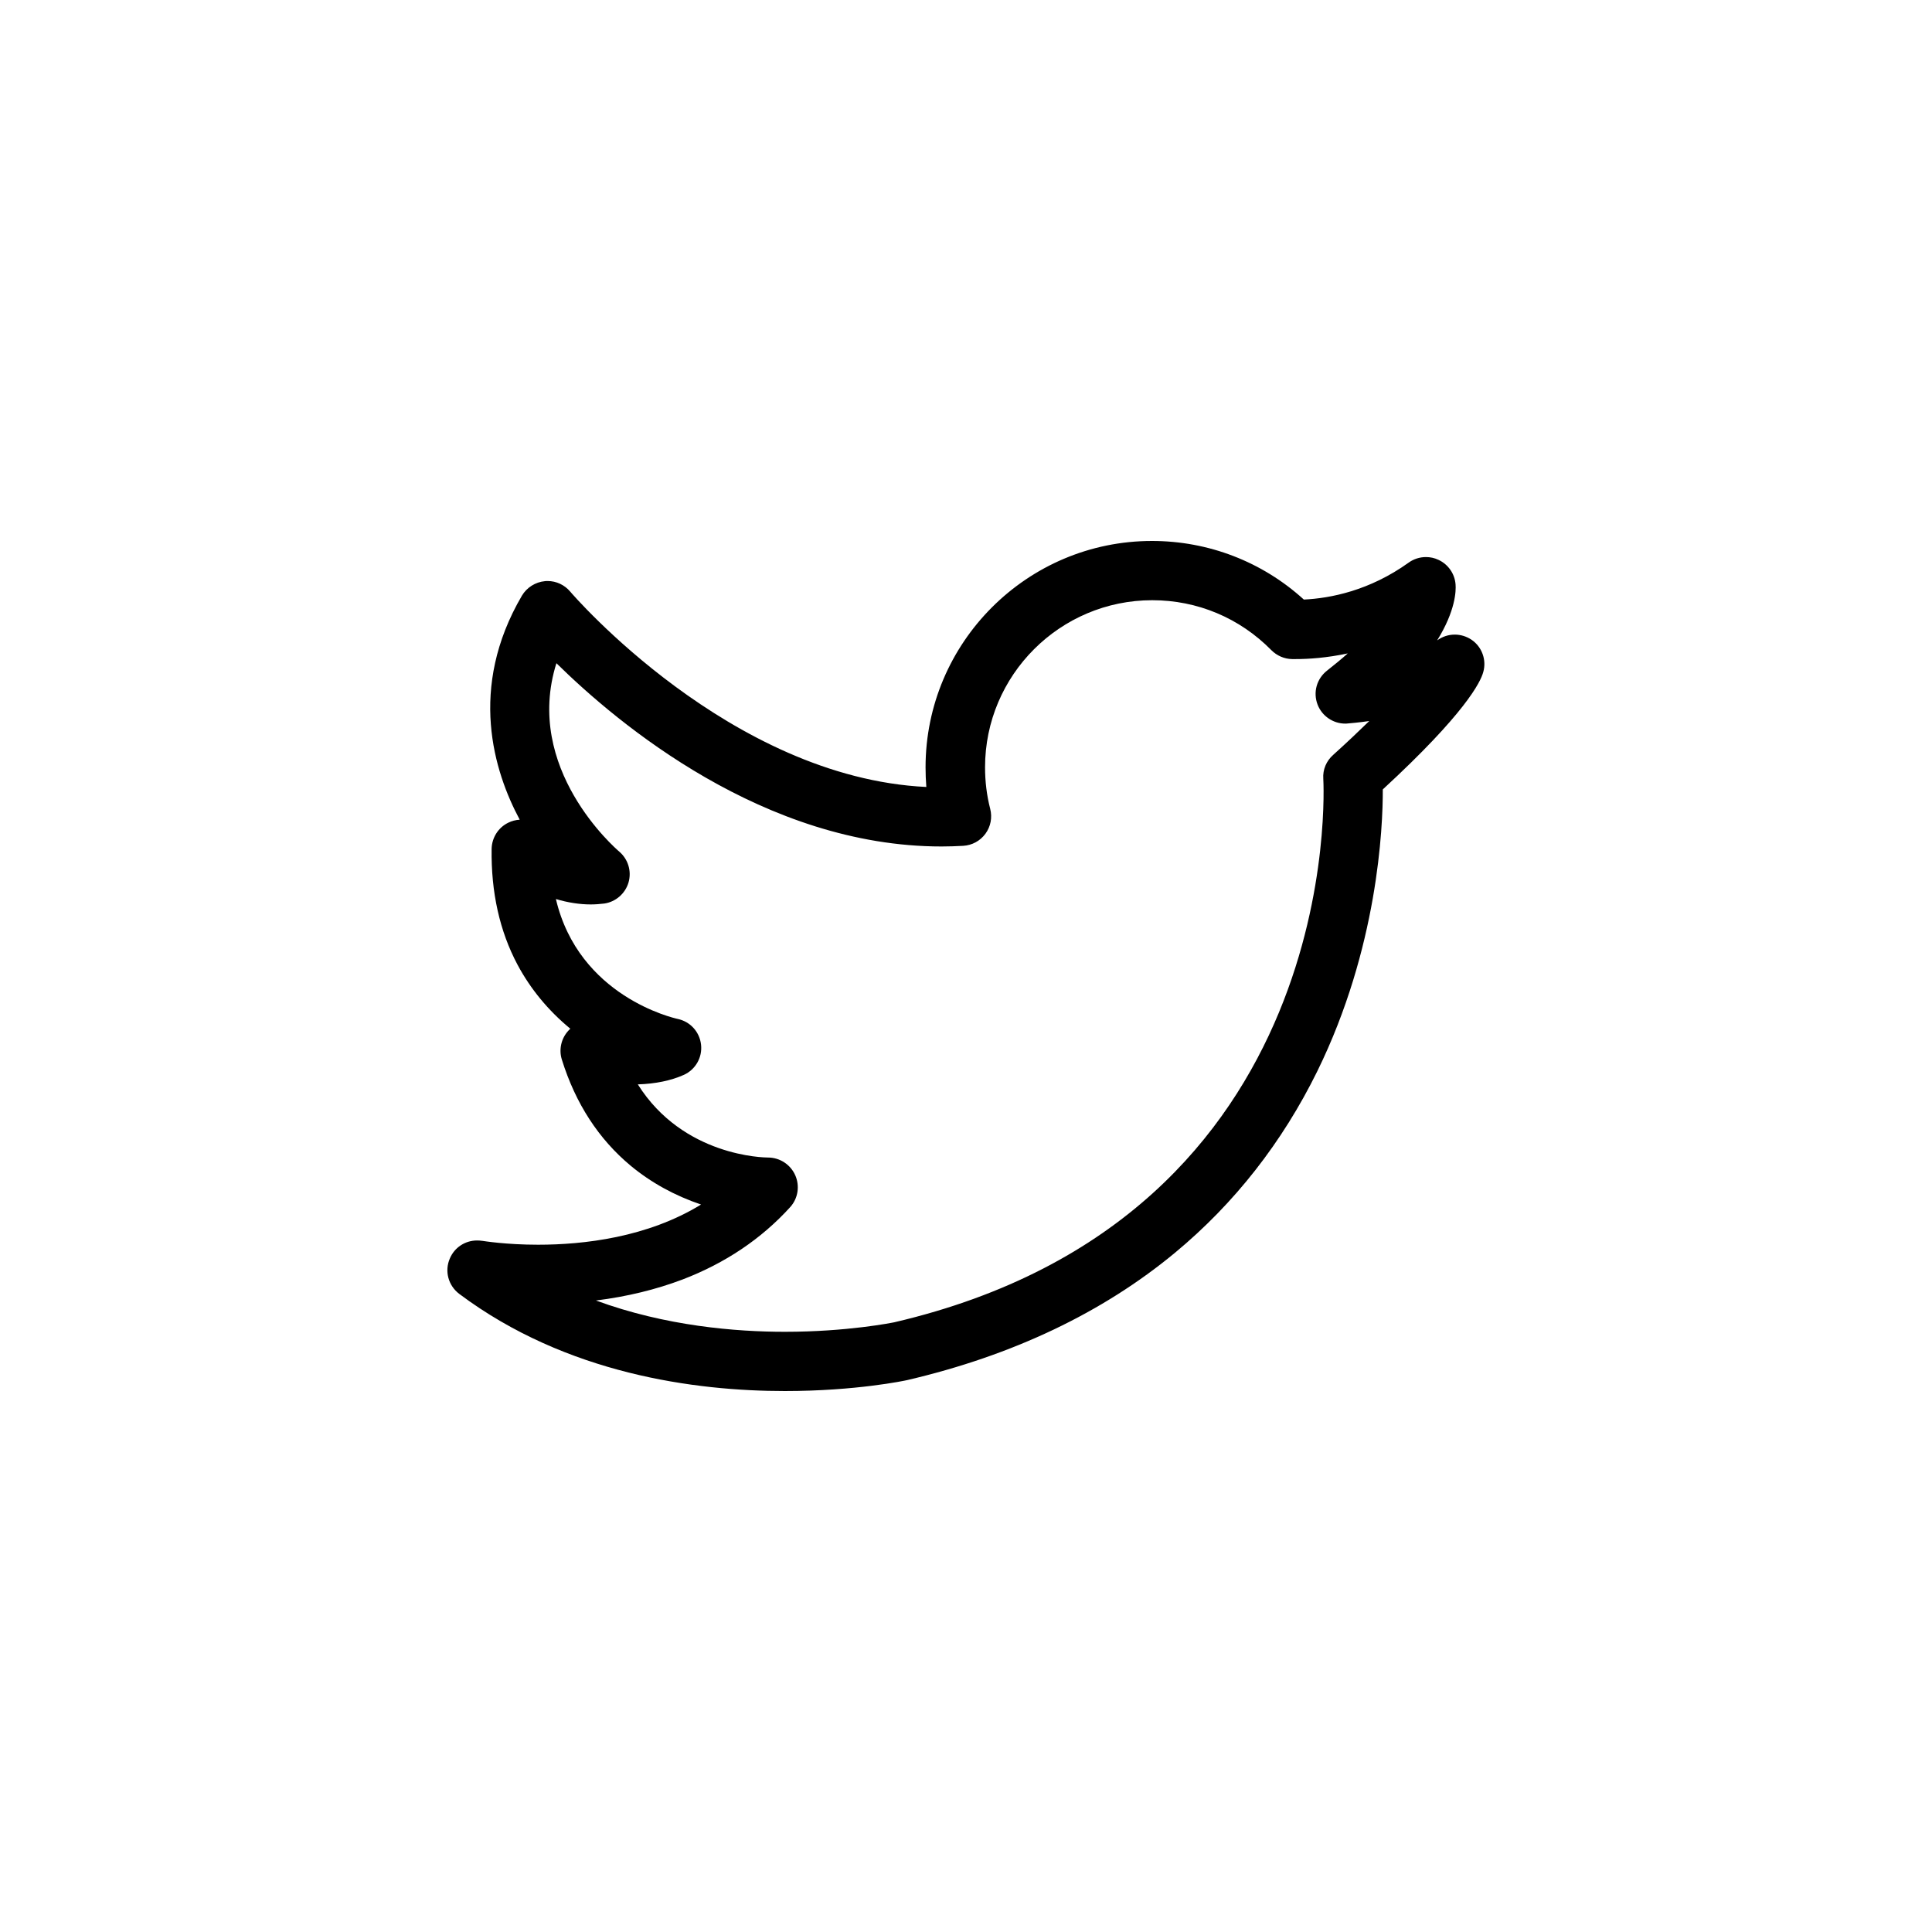
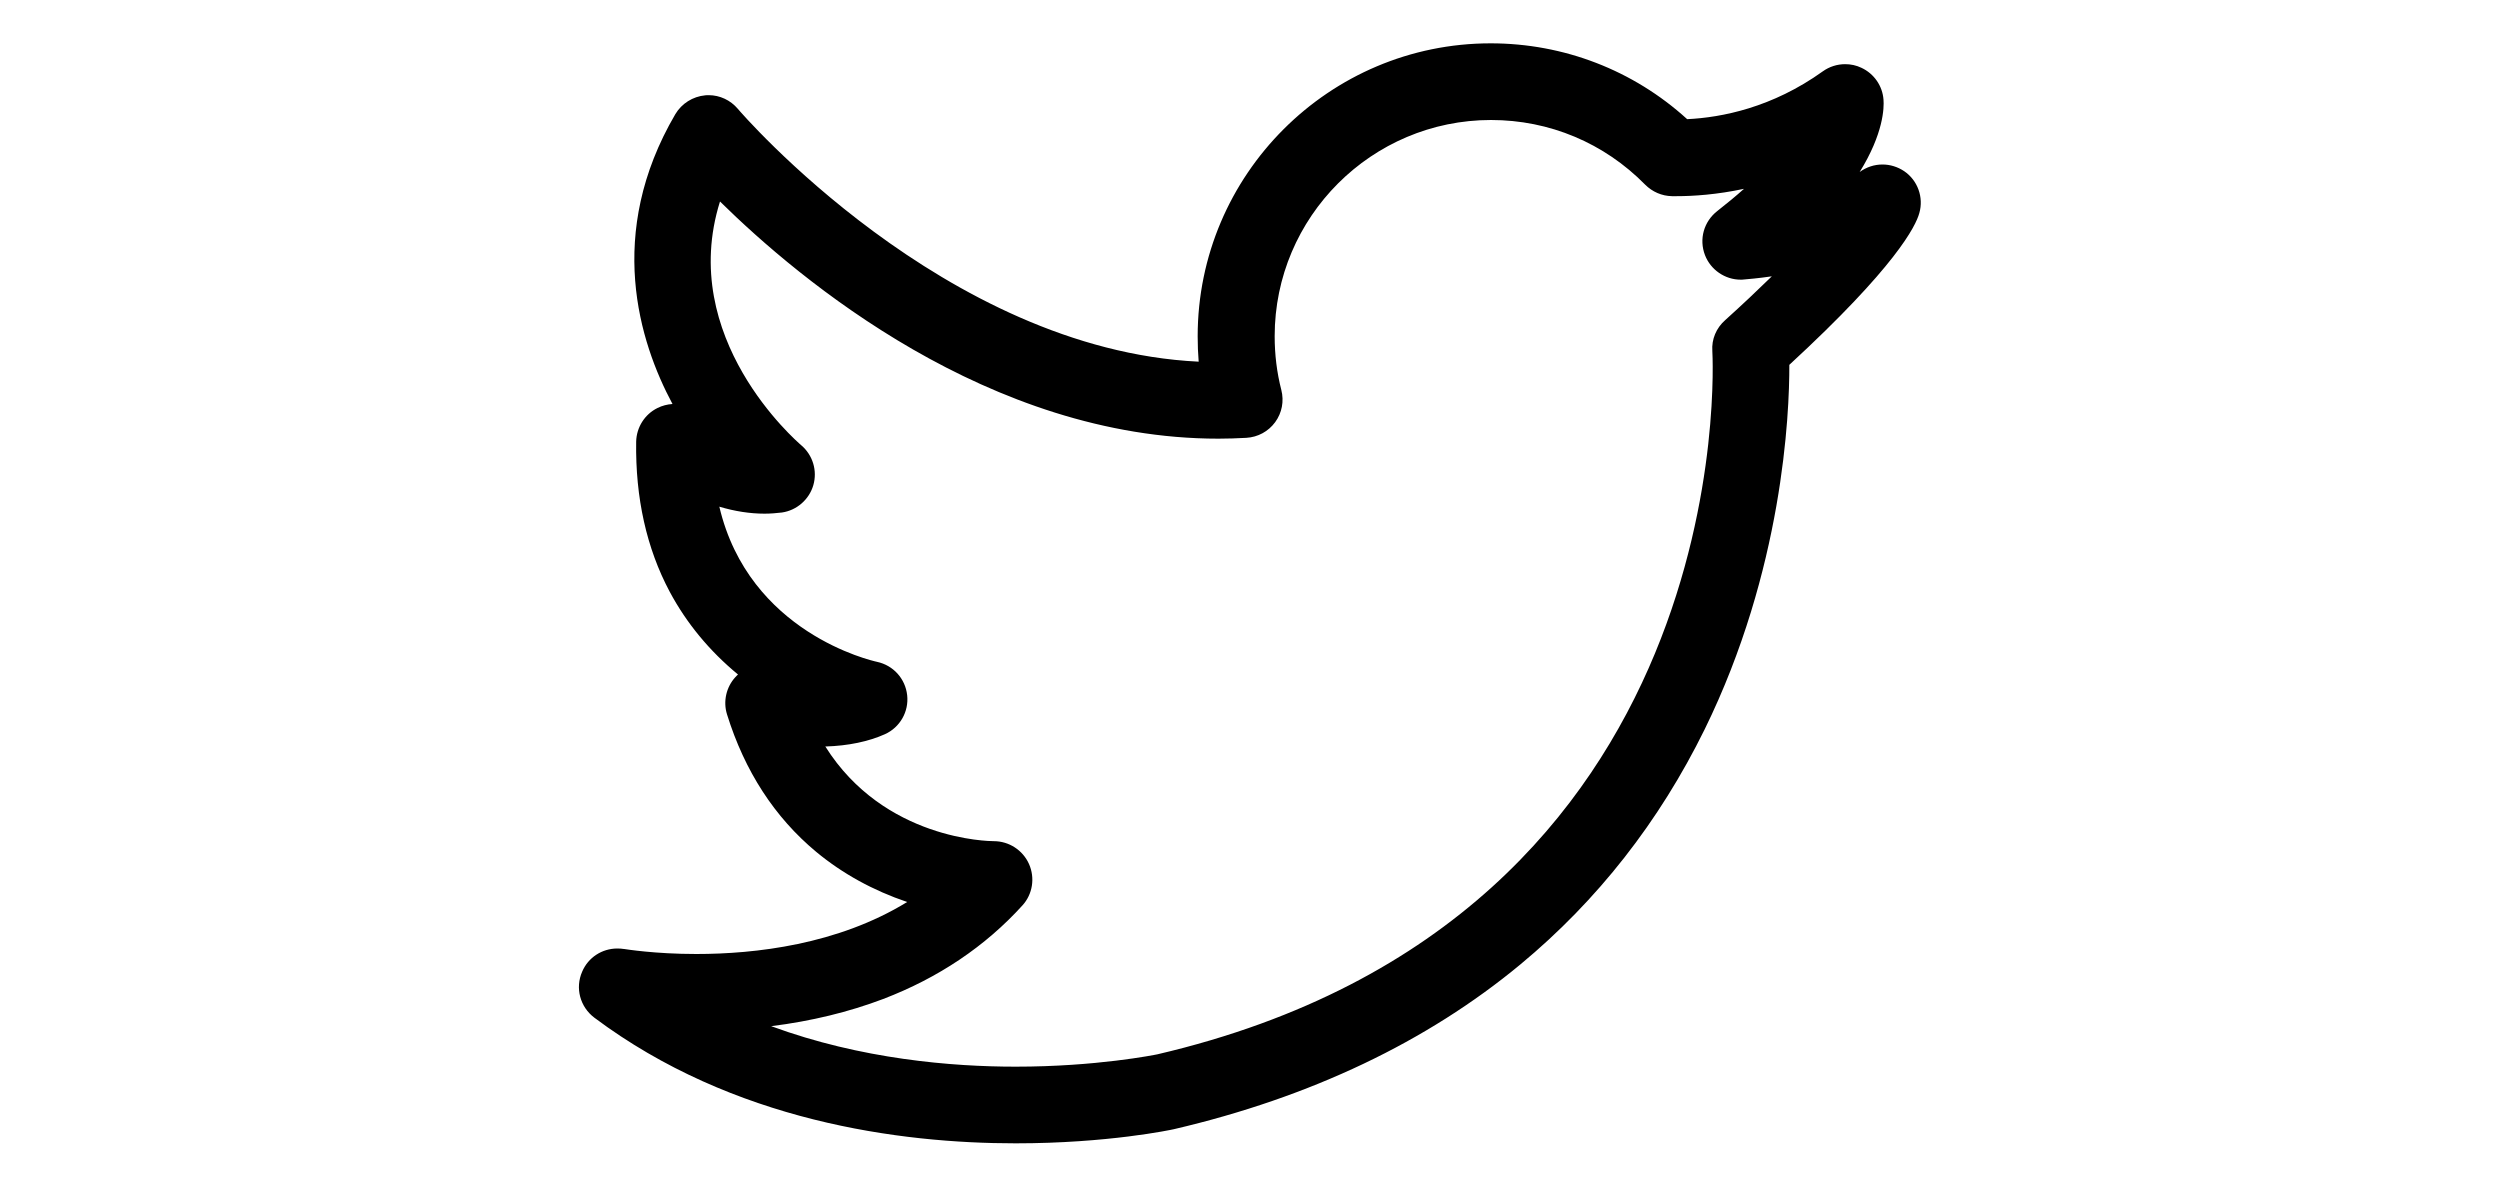
- <svg xmlns="http://www.w3.org/2000/svg" version="1.1" id="Layer_1" color-interpolation="auto" color-rendering="auto" text-rendering="auto" shape-rendering="auto" image-rendering="auto" x="0px" y="0px" width="612px" height="612px" viewBox="0 0 612 612" enable-background="new 0 0 612 612" xml:space="preserve">
-   <path d="M466.14,202.654c-1.591-1.061-3.427-1.632-5.304-1.632c-2.04,0-3.957,0.653-5.59,1.836  c5.835-9.384,5.998-15.749,5.835-17.707c-0.245-3.386-2.326-6.365-5.386-7.793c-1.265-0.612-2.611-0.897-3.998-0.897  c-1.959,0-3.876,0.612-5.468,1.754c-12.403,8.895-24.766,11.302-33.211,11.709c-13.179-11.995-30.233-18.564-48.104-18.564  c-39.535,0-71.726,32.15-71.726,71.727c0,2.081,0.082,4.162,0.245,6.202c-62.179-2.979-112.322-61.282-112.812-61.894  c-1.795-2.122-4.406-3.346-7.14-3.346c-0.286,0-0.571,0-0.856,0.041c-3.02,0.285-5.753,1.999-7.303,4.61  c-17.136,29.253-8.854,55.732-0.694,70.951c-1.265,0.082-2.529,0.408-3.672,0.979c-3.142,1.55-5.141,4.733-5.223,8.242  c-0.204,13.709,2.53,26.071,8.201,36.72c4.121,7.711,9.751,14.525,16.728,20.277c-0.204,0.205-0.449,0.408-0.653,0.653  c-2.244,2.448-3.02,5.956-2.04,9.099c4.325,13.912,11.668,25.214,21.828,33.66c6.446,5.344,13.953,9.465,22.276,12.28  c-17.014,10.444-37.209,12.729-51.612,12.729c-10.2,0-17.34-1.184-17.667-1.224h-0.041c-0.531-0.082-1.061-0.122-1.632-0.122  c-3.753,0-7.14,2.203-8.609,5.671c-1.754,3.998-0.53,8.608,2.979,11.261c33.946,25.418,74.827,30.763,103.143,30.763  c22.521,0,38.066-3.305,38.76-3.468c33.375-7.793,61.935-21.379,84.824-40.352c18.85-15.626,33.986-34.965,45.084-57.527  c19.135-39.005,20.767-77.112,20.727-89.23c26.07-24.031,30.967-33.986,31.823-37.168  C470.954,209.059,469.444,204.897,466.14,202.654z M419.18,246.677c0.081,1.387,7.752,138.639-135.864,172.176  c-0.612,0.123-14.892,3.02-34.68,3.02c-15.504,0-37.781-1.795-59.854-9.914c9.833-1.225,19.013-3.469,27.417-6.65  c13.545-5.182,25.01-12.894,34.109-22.931c2.489-2.732,3.101-6.731,1.591-10.117c-1.51-3.387-4.896-5.59-8.609-5.59  c-1.143,0-26.847-0.286-41.249-23.175c5.63-0.163,10.608-1.224,14.606-3.019c3.672-1.674,5.875-5.509,5.426-9.548  c-0.449-4.039-3.386-7.304-7.385-8.159c-1.306-0.286-31.334-7.1-38.597-37.985c3.794,1.142,7.548,1.713,11.057,1.713  c1.469,0,2.897-0.123,4.284-0.286c3.631-0.53,6.65-3.182,7.67-6.691c1.02-3.55-0.123-7.344-2.938-9.751  c-1.265-1.102-30.396-26.316-19.911-59.69c19.462,19.176,65.852,58.059,122.033,58.059c2.244,0,4.569-0.082,6.813-0.204  c2.815-0.163,5.386-1.55,7.059-3.835c1.673-2.285,2.203-5.141,1.51-7.875c-1.103-4.284-1.633-8.69-1.633-13.179  c0-29.172,23.746-52.917,52.959-52.917c14.32,0,27.703,5.63,37.74,15.831c1.754,1.754,4.079,2.774,6.568,2.815h1.143  c4.039,0,9.792-0.367,16.483-1.795c-2,1.795-4.203,3.59-6.528,5.426c-3.305,2.57-4.529,6.895-3.02,10.812  c1.388,3.59,4.896,5.998,8.731,5.998c0.245,0,0.489,0,0.775-0.041c0.938-0.082,3.468-0.286,6.854-0.775  c-3.428,3.346-7.222,6.936-11.384,10.689C420.117,241.046,418.976,243.821,419.18,246.677z" />
+ <svg xmlns="http://www.w3.org/2000/svg" version="1.1" id="Layer_1" image-rendering="auto" shape-rendering="auto" text-rendering="auto" color-rendering="auto" color-interpolation="auto" x="0px" y="0px" viewBox="0 0 1500 712" enable-background="new 0 0 1500 712" xml:space="preserve">
+   <g>
+     <path d="M1625.1,31.9h905.8v648.2h-905.8V31.9z M1702.2,72.9L2080,446.2l374.3-373.3H1702.2z M1666.6,106.6V605l250.2-248.7   L1666.6,106.6z M2489.4,106.6l-250.2,249.7L2489.4,605V106.6z M1950.9,388.9l-248.7,250.7h751.6l-247.7-250.2L2079.5,516   L1950.9,388.9z" />
+   </g>
+   <path fill-rule="evenodd" clip-rule="evenodd" fill="none" stroke="#181616" stroke-width="50" stroke-linecap="round" stroke-miterlimit="1" d="  M670-286.3c13.3,2.4,16.9-46,16.9-53.1c0-6.3-0.2-23-0.4-45.2c0.5-7.6-0.8-29.8,0.8-41.2c2.4-17.2,9.3-28.9,16.9-35.6  c-59.1-6.7-121.2-29.5-121.2-131.5c0-29,10.4-52.8,27.4-71.4c-2.7-6.7-11.9-33.8,2.6-70.4c0,0,22.3-7.2,73.1,27.3  c21.2-5.9,44-8.8,66.6-9c22.6,0.1,45.3,3.1,66.6,9c50.8-34.4,73.1-27.3,73.1-27.3c14.5,36.6,5.4,63.7,2.6,70.4  c17,18.6,27.3,42.3,27.3,71.4c0,102.2-62.2,124.7-121.4,131.2c9.6,8.2,18.1,24.4,18.1,49.3c0,35.6-0.3,64.2-0.3,73  c0,7.1,4.8,55.9,18.3,53.3" />
+   <g>
+     <g>
+       <path fill="#181616" d="M554.3-452.6c-1.8,0-24.9,0.3-1.7,16.2c0,0,17.4,8.2,29.5,38.9c0,0,11.7,38.8,62.8,38.8    c7.9,0,16.8-0.9,26.8-3.1l0.8-41.2c-6.7,3-17.9,7-30.4,7c-15.8,0-33.7-6.4-47-29.1c0,0-14-25.5-40.7-27.4    C554.4-452.6,554.4-452.6,554.3-452.6L554.3-452.6z" />
+     </g>
+   </g>
+   <circle fill-rule="evenodd" clip-rule="evenodd" fill="none" stroke="#181616" stroke-width="50" stroke-linecap="round" stroke-miterlimit="1" cx="750" cy="-580.1" r="308" />
+   <path fill-rule="evenodd" clip-rule="evenodd" fill="none" stroke="#181616" stroke-width="50" stroke-linecap="round" stroke-miterlimit="1" d="  M-247.6-459.2c-59.1-6.7-121.2-29.5-121.2-131.5c0-29,10.4-52.8,27.4-71.4c-2.7-6.7-11.9-33.8,2.6-70.4c0,0,22.3-7.2,73.1,27.3  c21.2-5.9,44-8.8,66.6-9c22.6,0.1,45.3,3.1,66.6,9c50.8-34.4,73.1-27.3,73.1-27.3c14.5,36.6,5.4,63.7,2.6,70.4  c17,18.6,27.3,42.3,27.3,71.4c0,102.2-62.2,124.7-121.4,131.2L-247.6-459.2z" />
+   <circle fill-rule="evenodd" clip-rule="evenodd" fill="none" stroke="#181616" stroke-width="50" stroke-linecap="round" stroke-miterlimit="1" cx="-199.1" cy="-596.1" r="308" />
+   <path d="M1142.5,102.7c-3.9-2.6-8.4-4-13-4c-5,0-9.7,1.6-13.7,4.5c14.3-23,14.7-38.6,14.3-43.4c-0.6-8.3-5.7-15.6-13.2-19.1  c-3.1-1.5-6.4-2.2-9.8-2.2c-4.8,0-9.5,1.5-13.4,4.3c-30.4,21.8-60.7,27.7-81.4,28.7C980,42.1,938.2,26,894.4,26  c-96.9,0-175.8,78.8-175.8,175.8c0,5.1,0.2,10.2,0.6,15.2C566.8,209.7,443.9,66.8,442.7,65.3c-4.4-5.2-10.8-8.2-17.5-8.2  c-0.7,0-1.4,0-2.1,0.1c-7.4,0.7-14.1,4.9-17.9,11.3c-42,71.7-21.7,136.6-1.7,173.9c-3.1,0.2-6.2,1-9,2.4  c-7.7,3.8-12.6,11.6-12.8,20.2c-0.5,33.6,6.2,63.9,20.1,90c10.1,18.9,23.9,35.6,41,49.7c-0.5,0.5-1.1,1-1.6,1.6  c-5.5,6-7.4,14.6-5,22.3c10.6,34.1,28.6,61.8,53.5,82.5c15.8,13.1,34.2,23.2,54.6,30.1c-41.7,25.6-91.2,31.2-126.5,31.2  c-25,0-42.5-2.9-43.3-3l-0.1,0c-1.3-0.2-2.6-0.3-4-0.3c-9.2,0-17.5,5.4-21.1,13.9c-4.3,9.8-1.3,21.1,7.3,27.6  C439.8,672.9,540,686,609.4,686c55.2,0,93.3-8.1,95-8.5c81.8-19.1,151.8-52.4,207.9-98.9c46.2-38.3,83.3-85.7,110.5-141  c46.9-95.6,50.9-189,50.8-218.7c63.9-58.9,75.9-83.3,78-91.1C1154.3,118.4,1150.6,108.2,1142.5,102.7z M1027.4,210.6  c0.2,3.4,19,339.8-333,422c-1.5,0.3-36.5,7.4-85,7.4c-38,0-92.6-4.4-146.7-24.3c24.1-3,46.6-8.5,67.2-16.3  c33.2-12.7,61.3-31.6,83.6-56.2c6.1-6.7,7.6-16.5,3.9-24.8c-3.7-8.3-12-13.7-21.1-13.7c-2.8,0-65.8-0.7-101.1-56.8  c13.8-0.4,26-3,35.8-7.4c9-4.1,14.4-13.5,13.3-23.4c-1.1-9.9-8.3-17.9-18.1-20c-3.2-0.7-76.8-17.4-94.6-93.1  c9.3,2.8,18.5,4.2,27.1,4.2c3.6,0,7.1-0.3,10.5-0.7c8.9-1.3,16.3-7.8,18.8-16.4c2.5-8.7-0.3-18-7.2-23.9  c-3.1-2.7-74.5-64.5-48.8-146.3c47.7,47,161.4,142.3,299.1,142.3c5.5,0,11.2-0.2,16.7-0.5c6.9-0.4,13.2-3.8,17.3-9.4  c4.1-5.6,5.4-12.6,3.7-19.3c-2.7-10.5-4-21.3-4-32.3c0-71.5,58.2-129.7,129.8-129.7c35.1,0,67.9,13.8,92.5,38.8  c4.3,4.3,10,6.8,16.1,6.9l2.8,0c9.9,0,24-0.9,40.4-4.4c-4.9,4.4-10.3,8.8-16,13.3c-8.1,6.3-11.1,16.9-7.4,26.5  c3.4,8.8,12,14.7,21.4,14.7c0.6,0,1.2,0,1.9-0.1c2.3-0.2,8.5-0.7,16.8-1.9c-8.4,8.2-17.7,17-27.9,26.2  C1029.7,196.8,1026.9,203.6,1027.4,210.6z" />
</svg>
